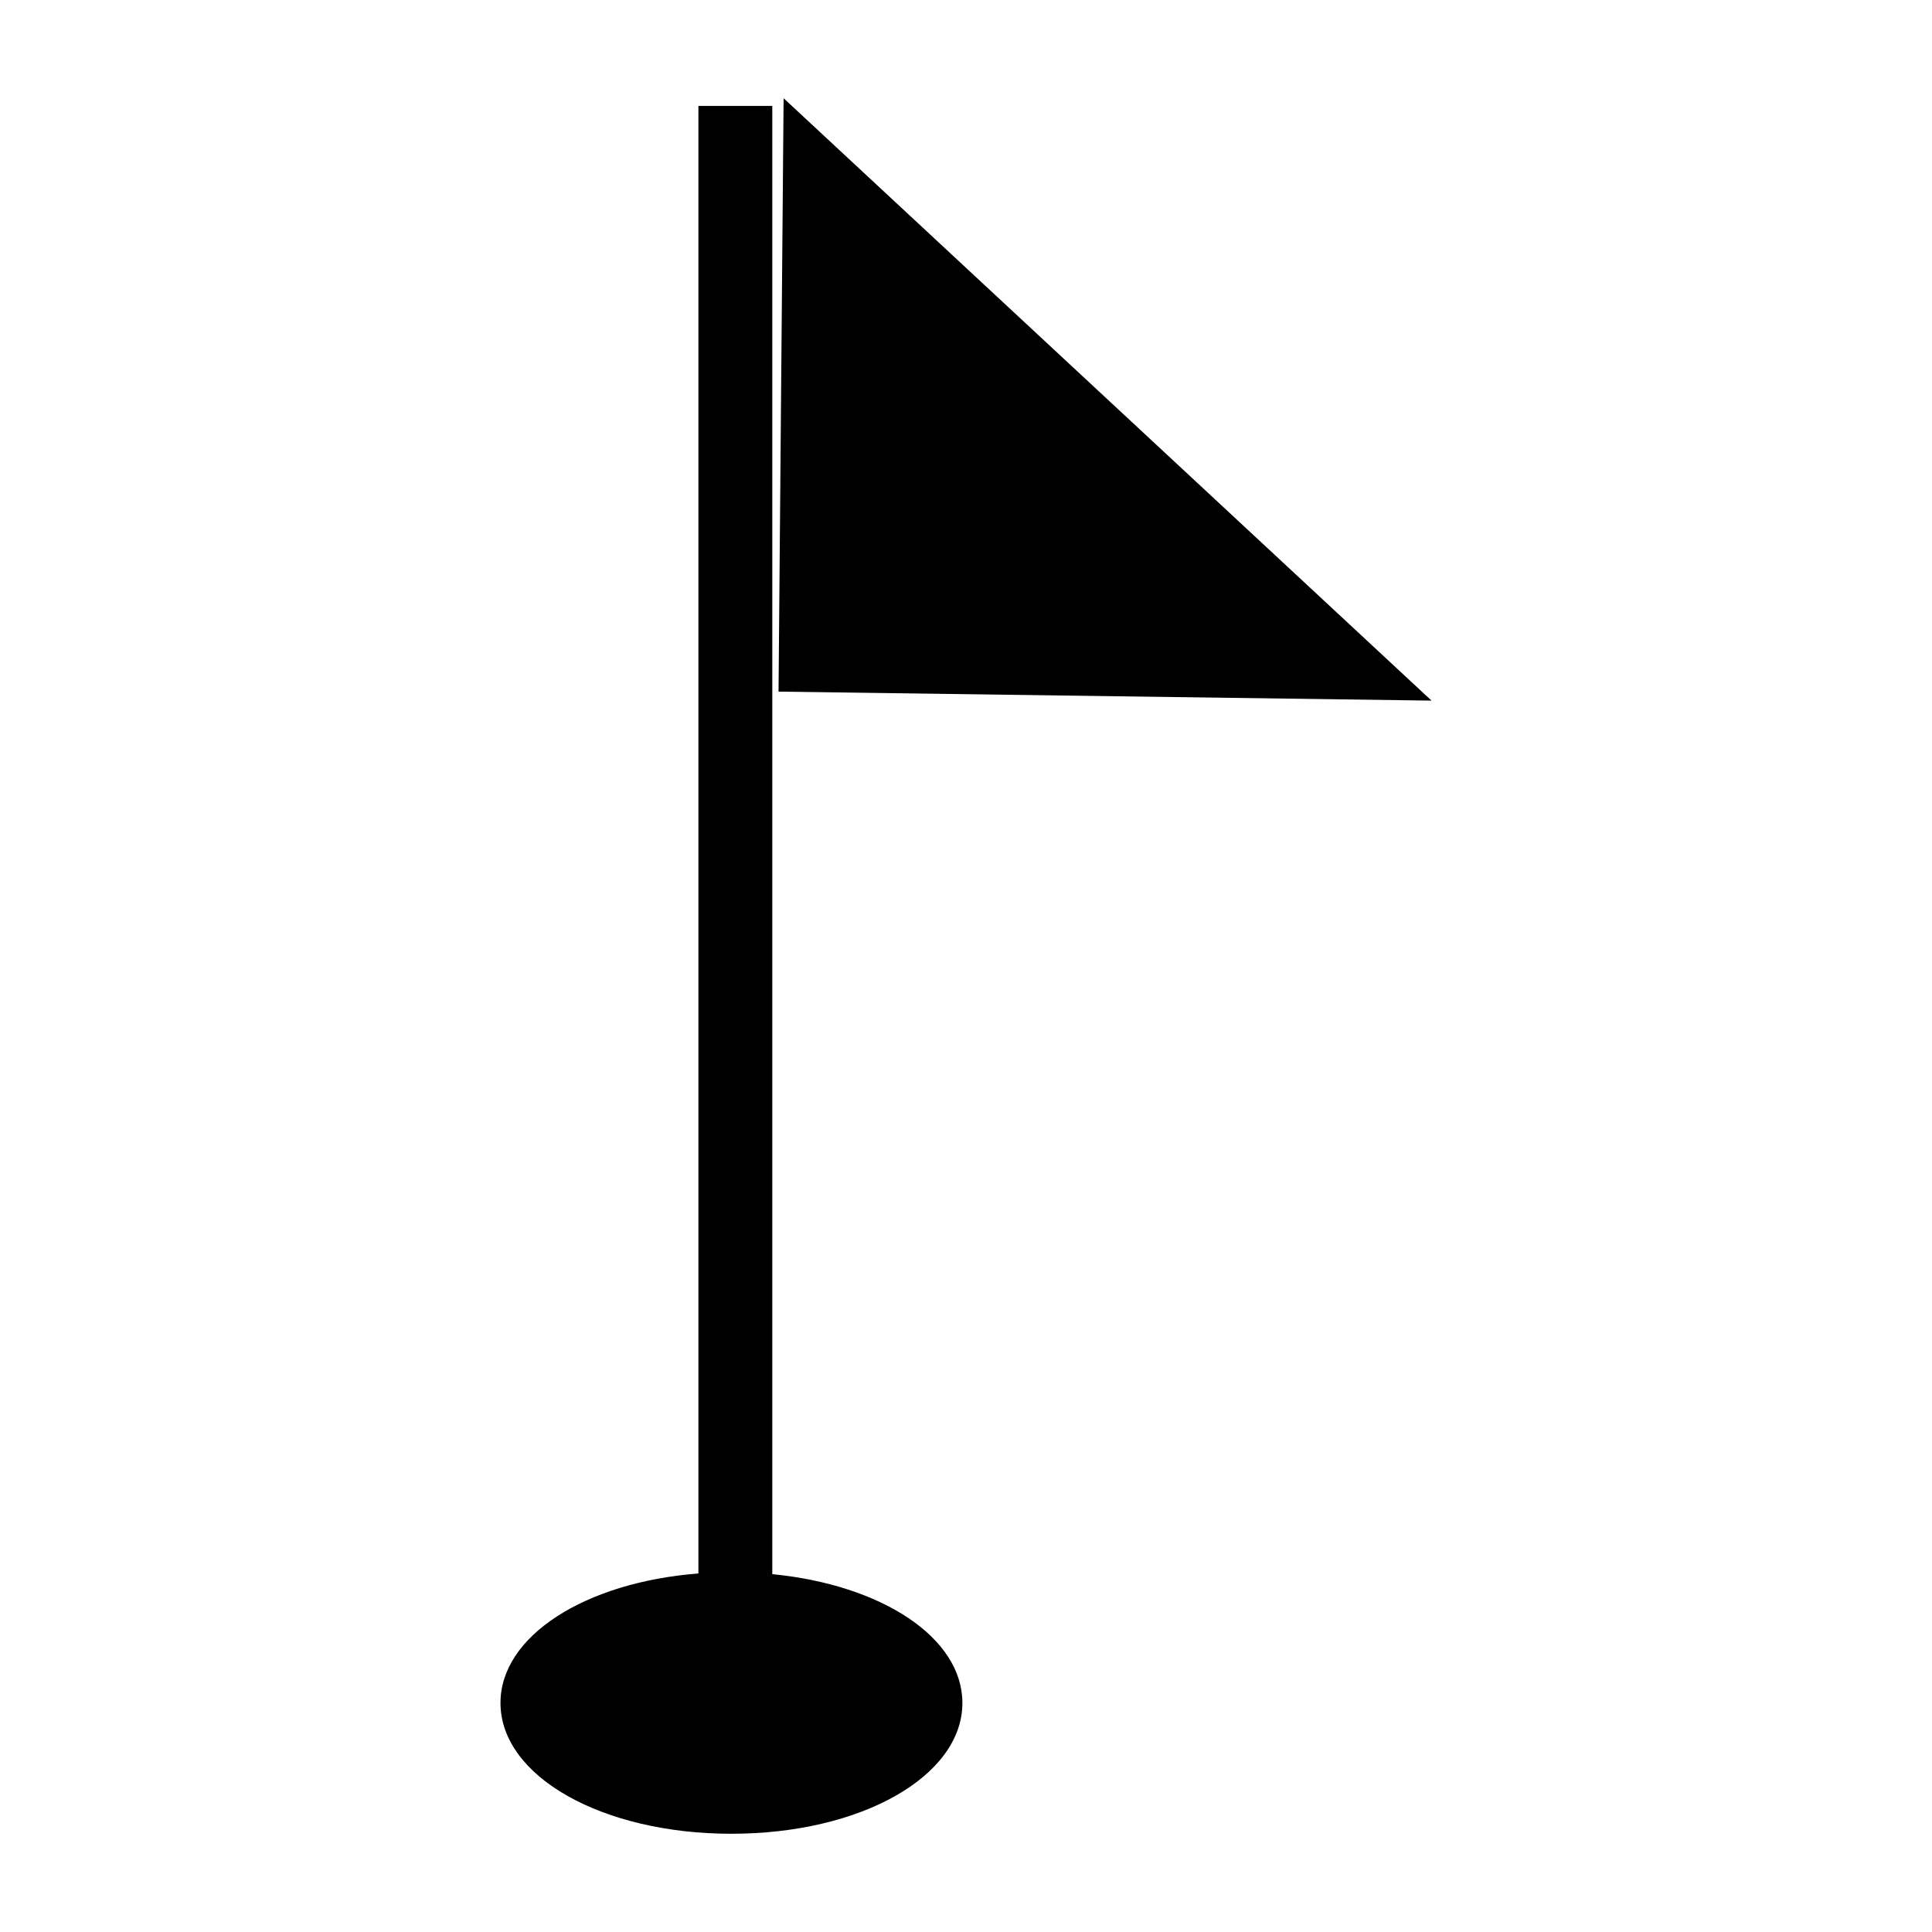
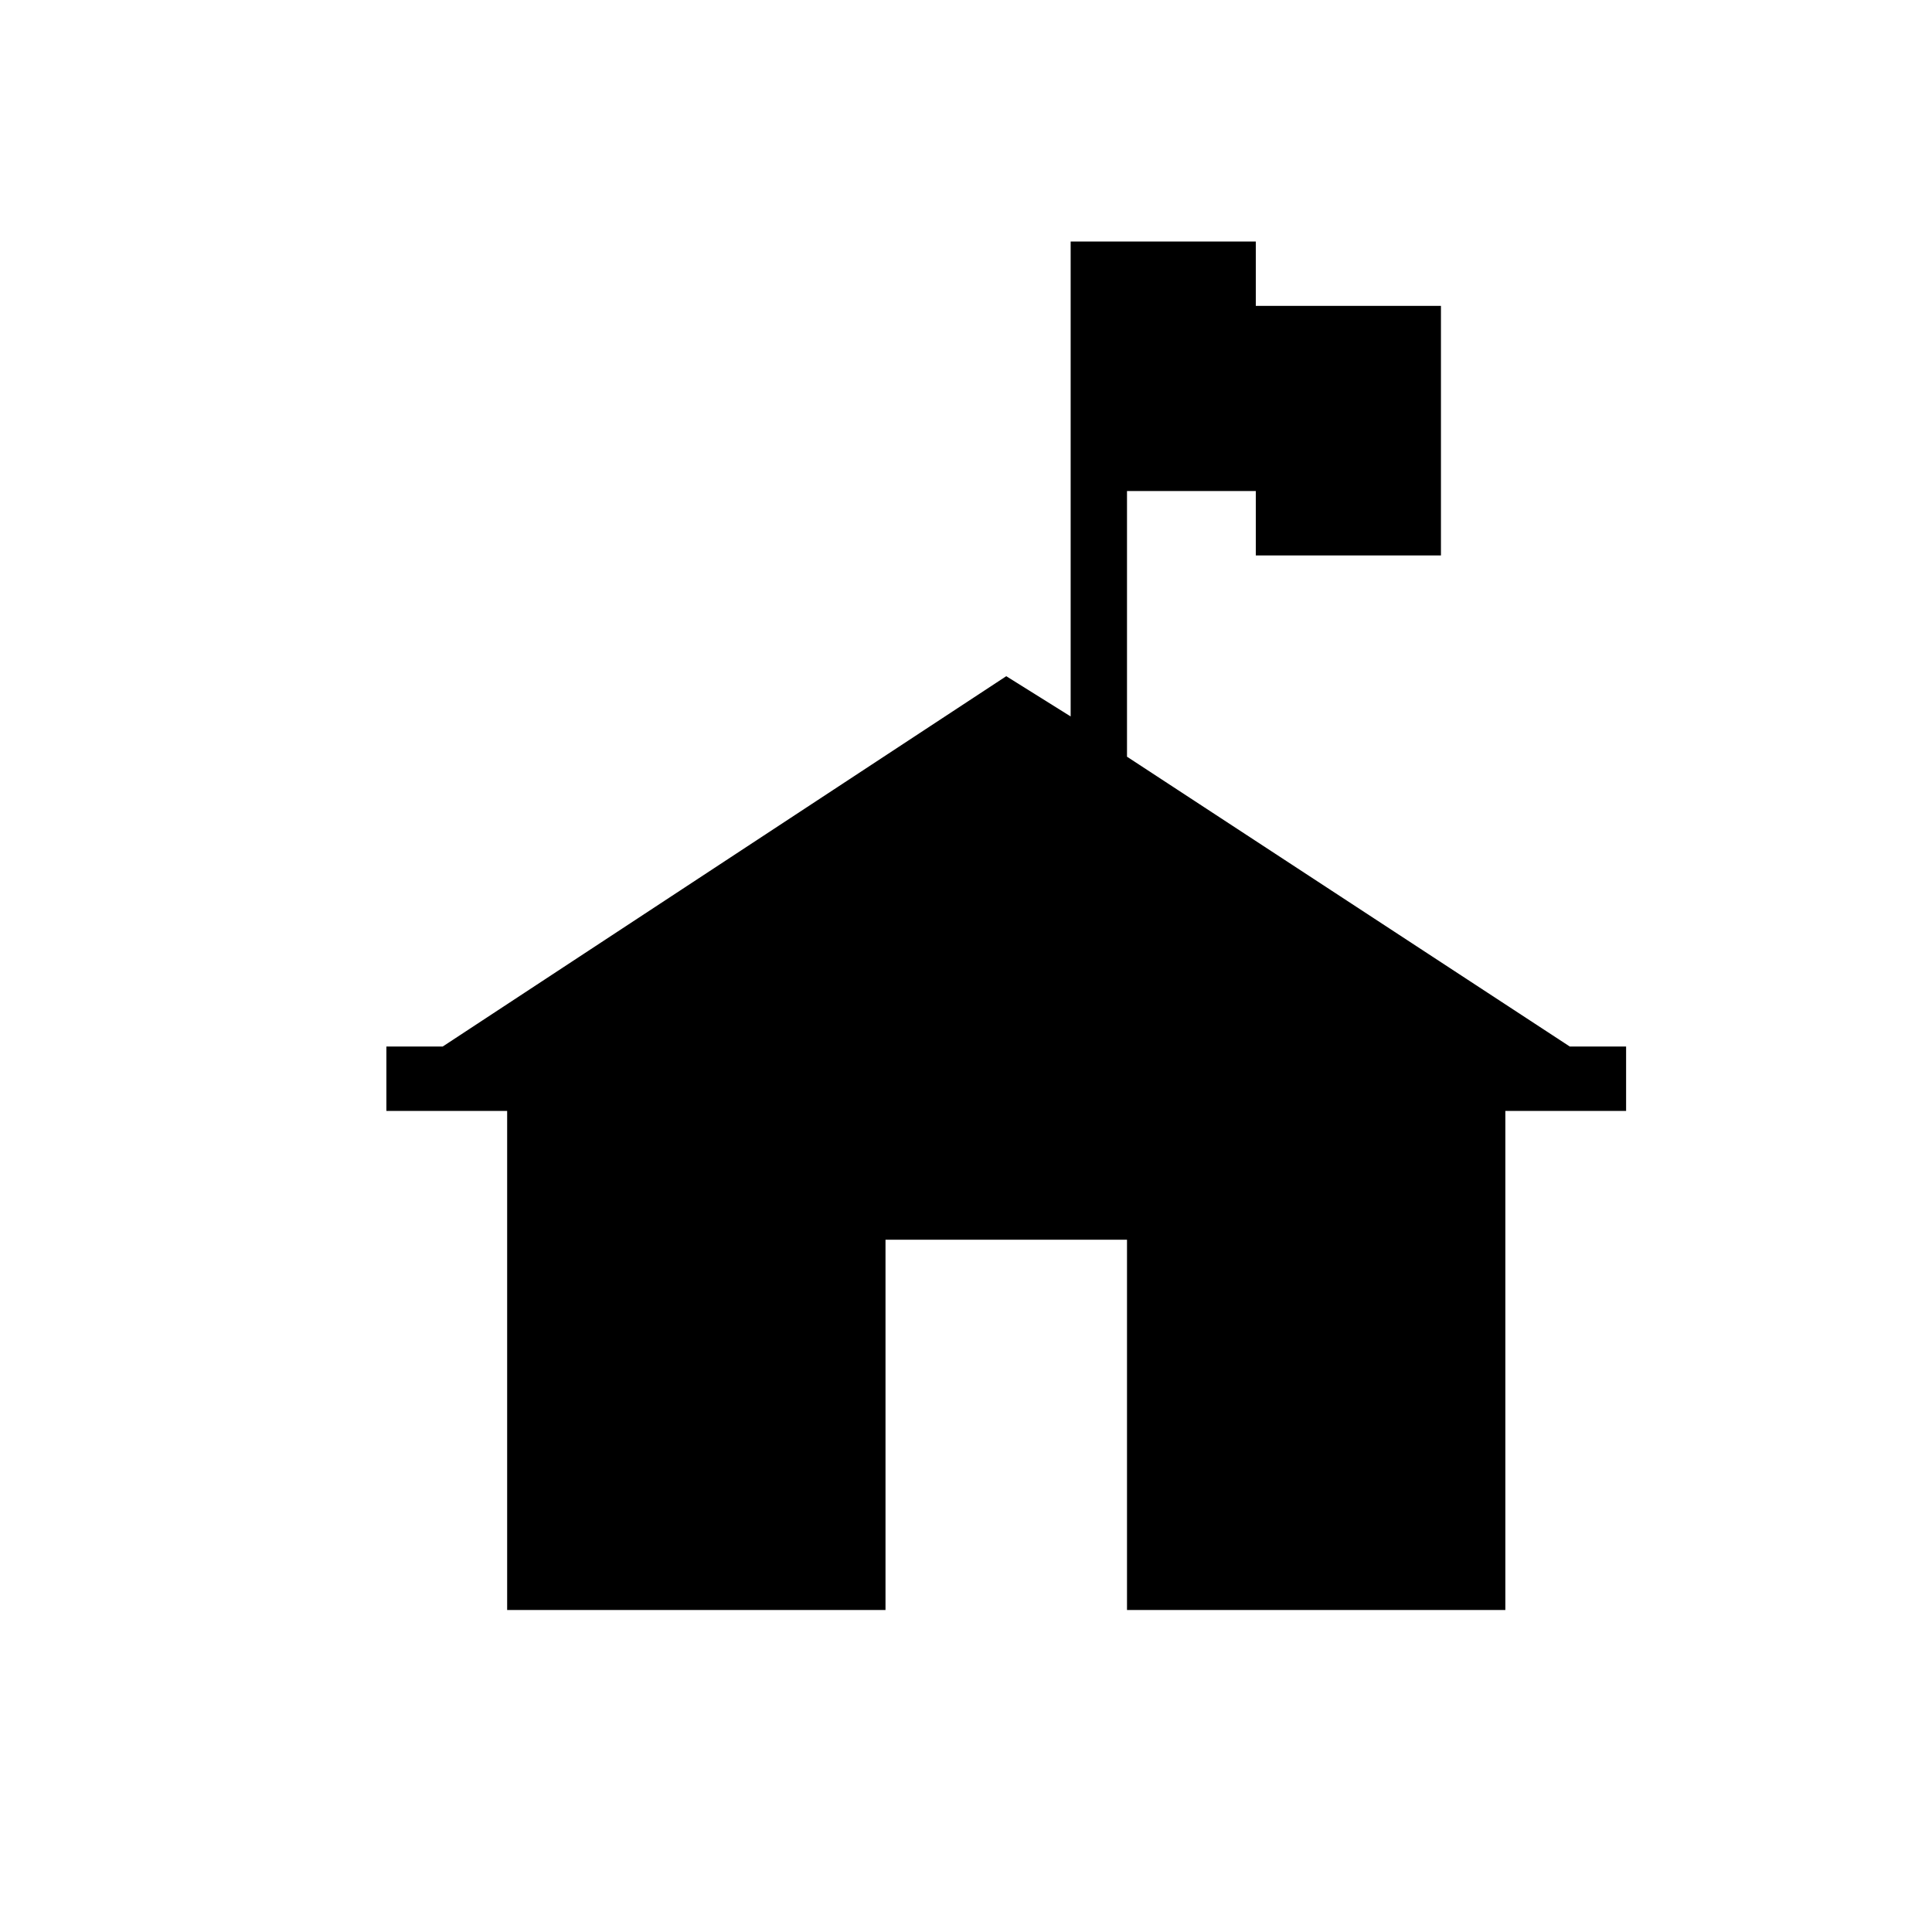
- <svg xmlns="http://www.w3.org/2000/svg" enable-background="new 0 0 579.997 579.997" height="579.997" viewBox="0 0 579.997 579.997" width="579.997">
-   <path d="m231.846 472.572v-440.766h-22.18v440.557c-34.016 2.649-59.419 18.767-59.419 38.871 0 22.021 30.456 39.271 69.337 39.271 38.877 0 69.332-17.25 69.332-39.271.001-19.639-24.242-35.47-57.07-38.662z" fill="param(fill) #000" fill-opacity="255" stroke="param(outline) #FFF" stroke-opacity="255" stroke-width="param(outline-width) 0" />
-   <path d="m235.243 29.492l-1.52 178.136 196.026 2.701z" fill="param(fill) #000" fill-opacity="255" stroke="param(outline) #FFF" stroke-opacity="255" stroke-width="param(outline-width) 0" />
+ <svg xmlns="http://www.w3.org/2000/svg" version="1.1" id="Layer_1" x="0px" y="0px" width="24px" height="24px" viewBox="0 0 24 24" enable-background="new 0 0 24 24" xml:space="preserve">
+   <polygon points="19.5,13 14,9.4 14,6.1 15.6,6.1 15.6,6.9 17.9,6.9 17.9,3.8 15.6,3.8 15.6,3 14,3 13.3,3 13.3,8.9 12.5,8.4 5.5,13   4.8,13 4.8,13.8 6.3,13.8 6.3,20 11,20 11,15.4 14,15.4 14,20 18.7,20 18.7,13.8 20.2,13.8 20.2,13 " />
</svg>
